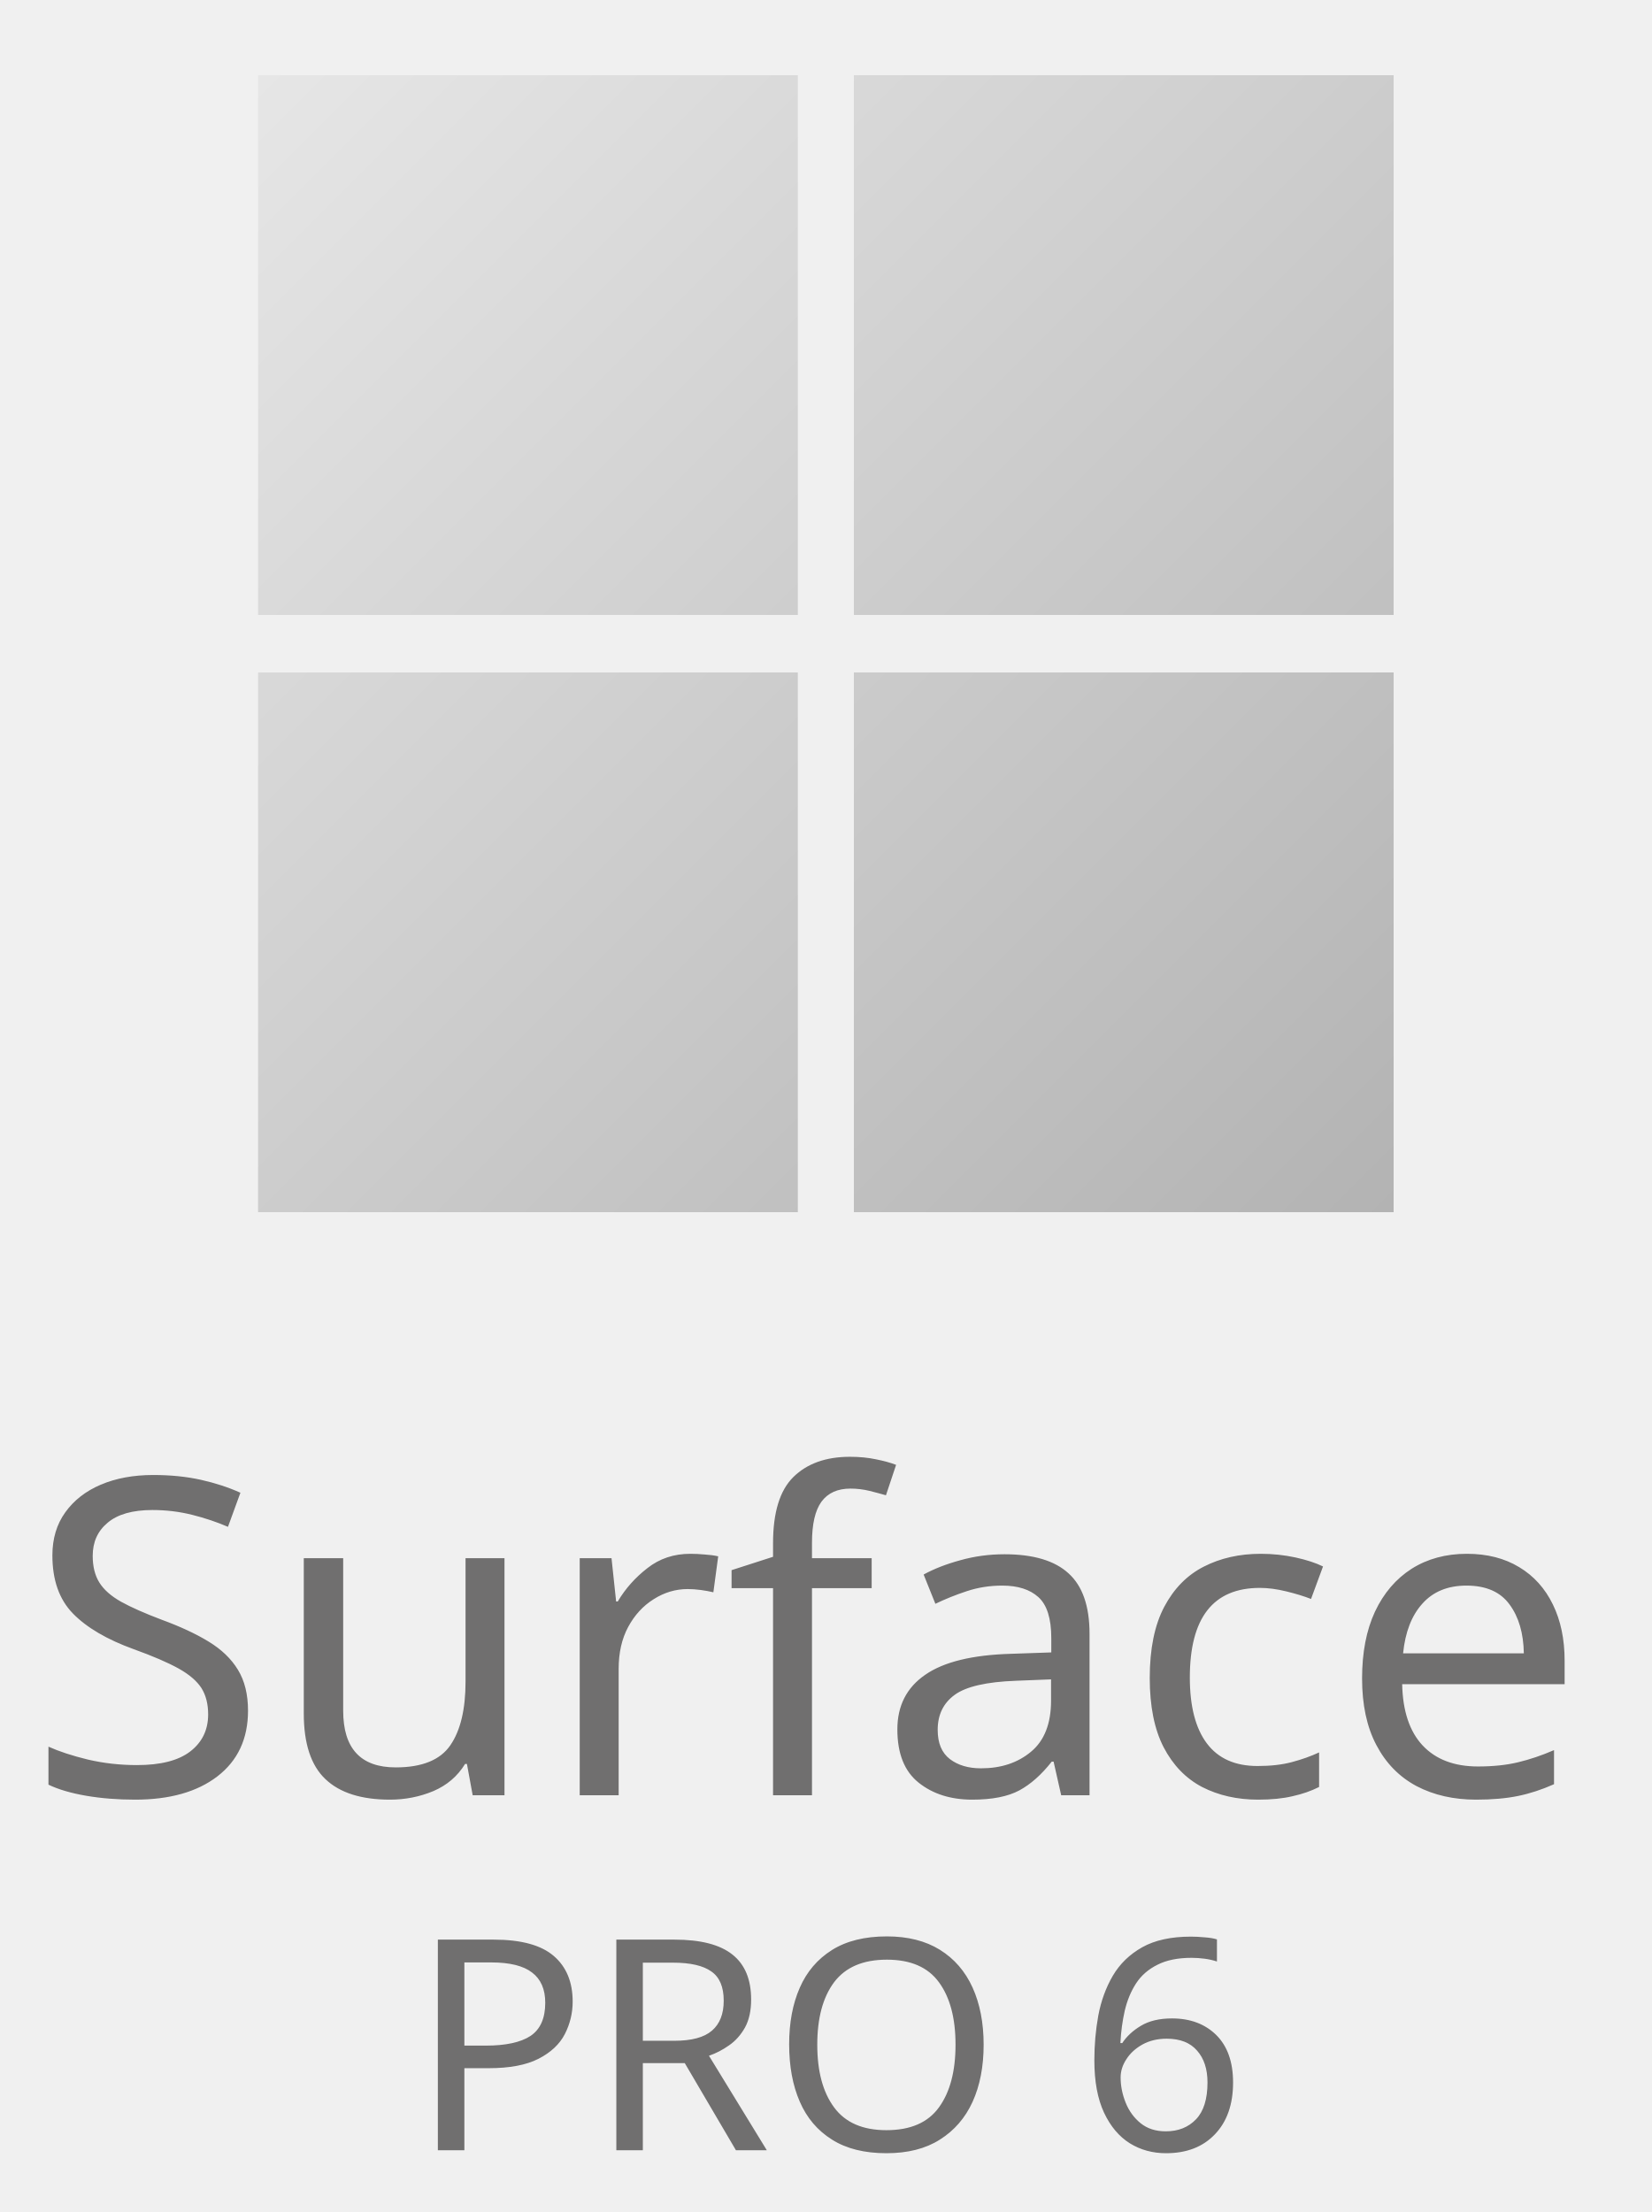
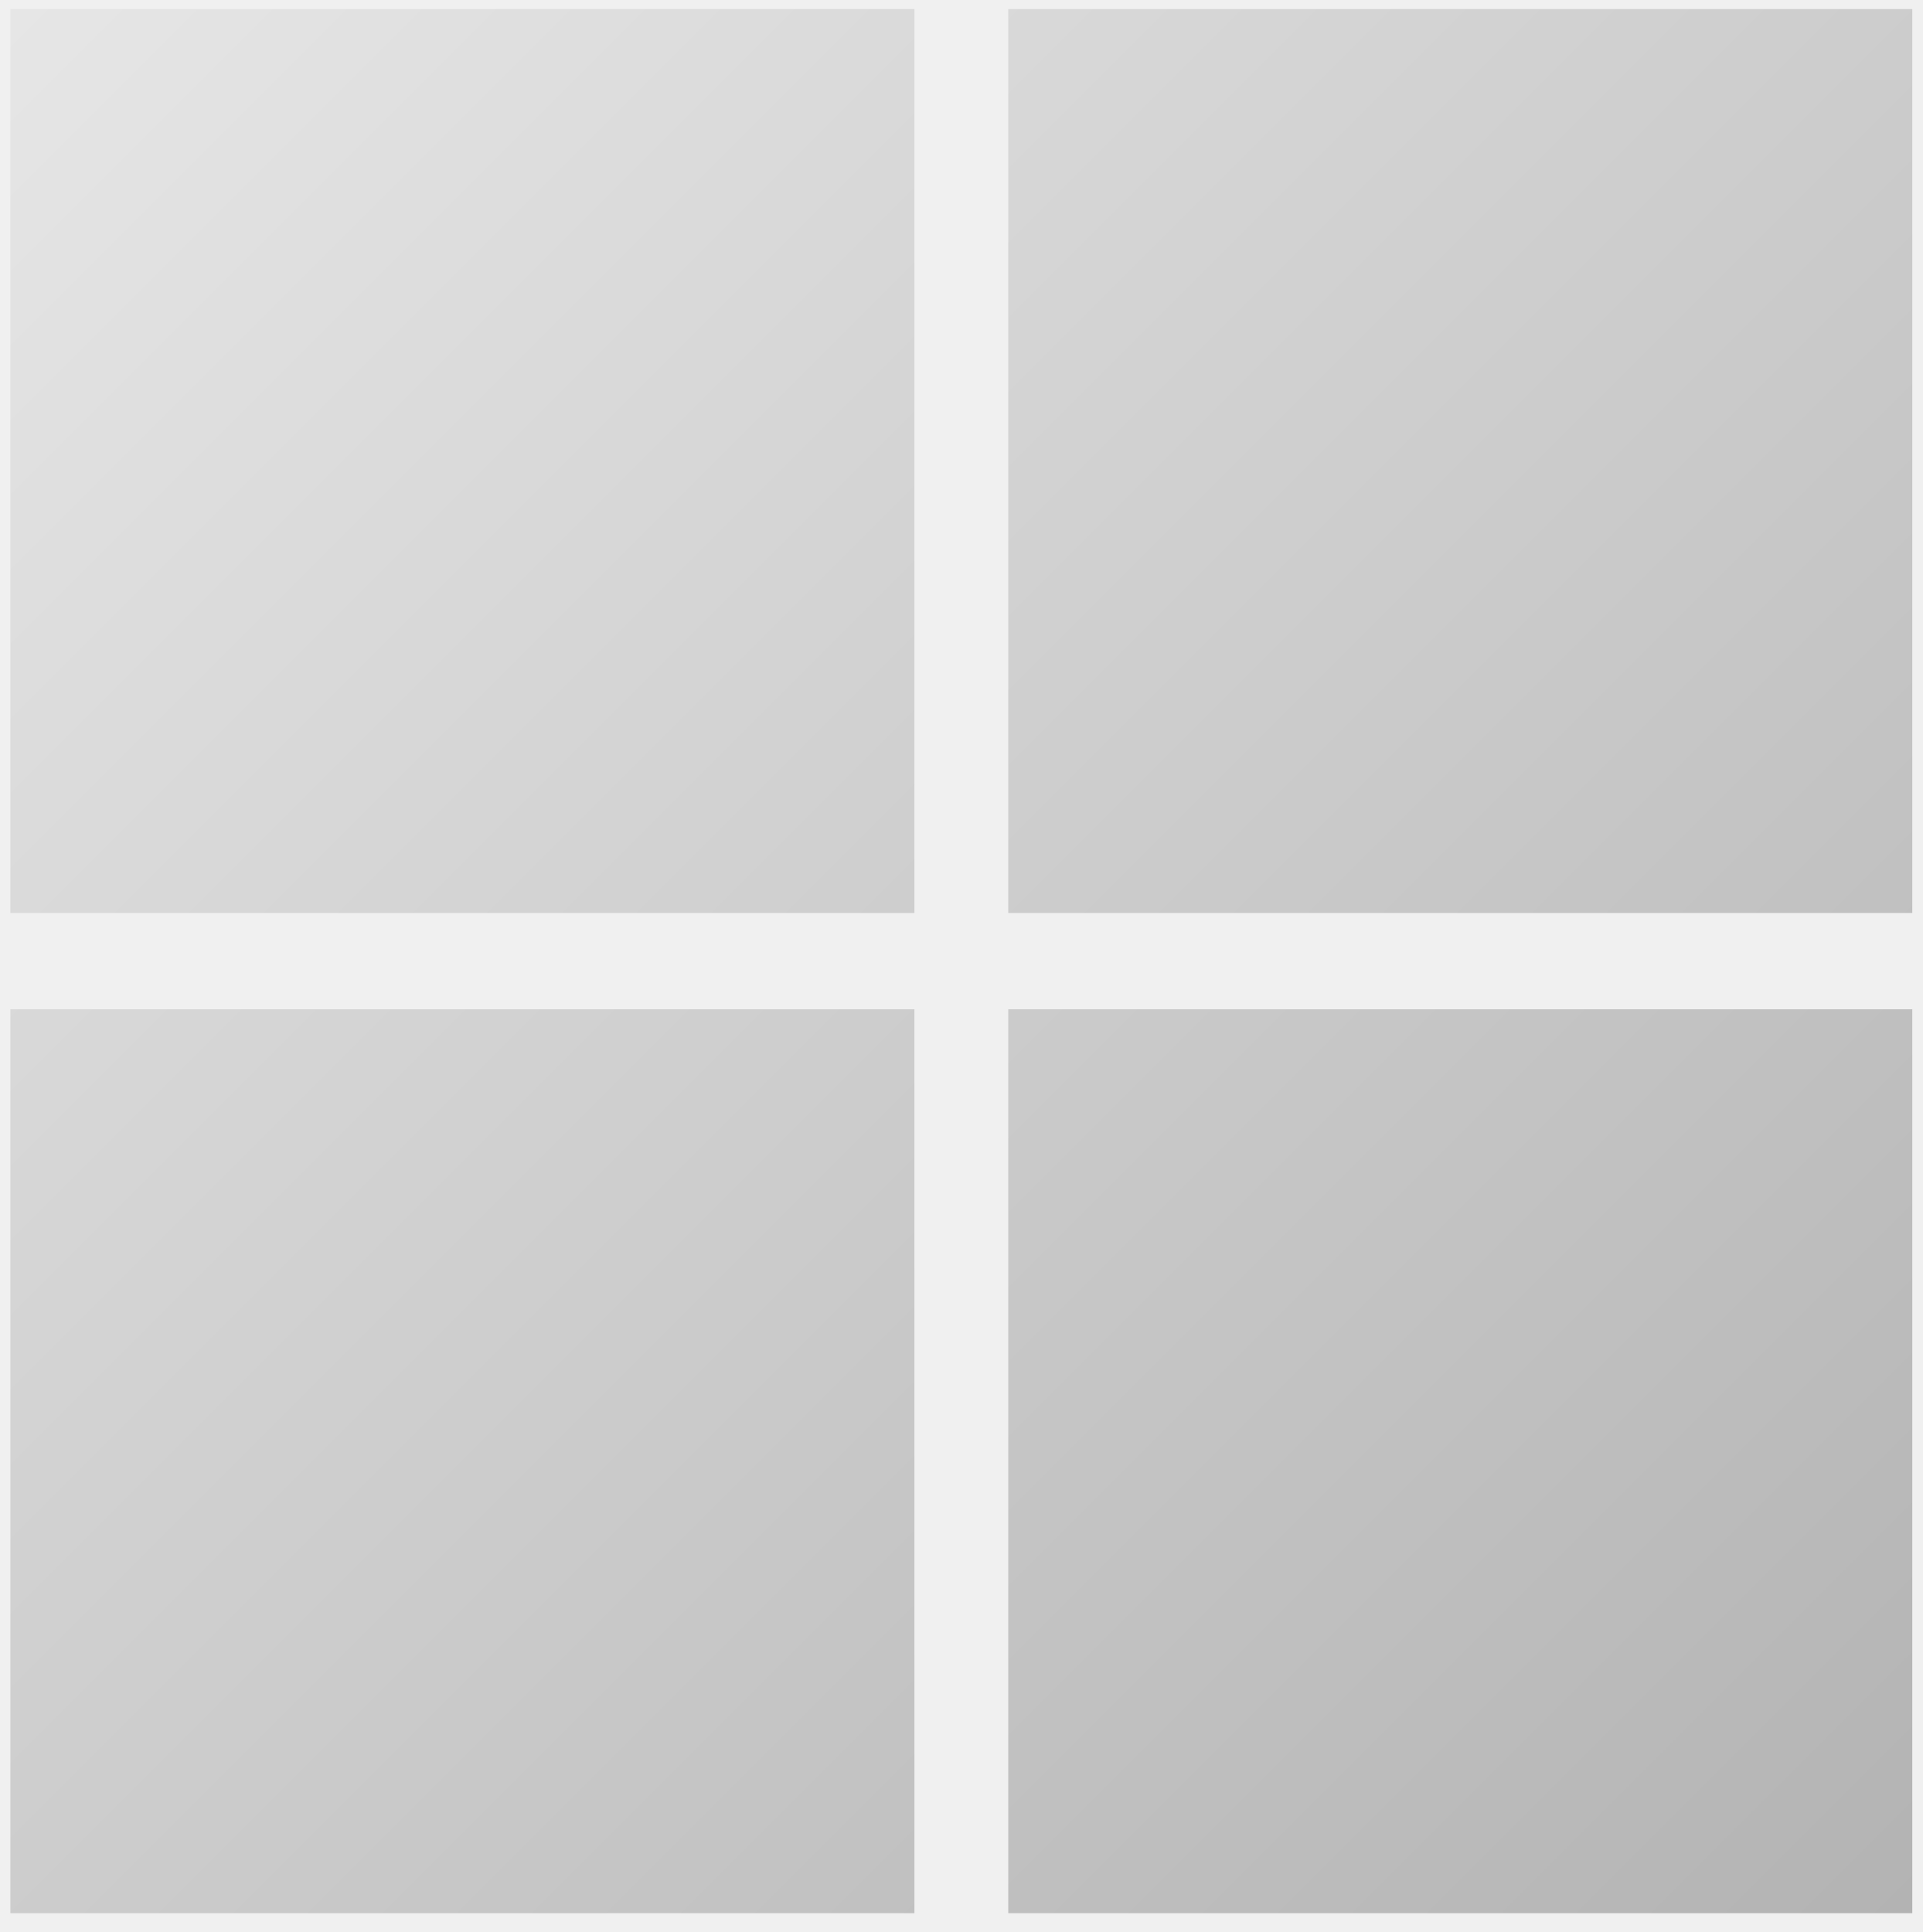
- <svg xmlns="http://www.w3.org/2000/svg" version="1.1" id="Layer_1" x="0px" y="0px" viewBox="0 0 112 150" style="enable-background:new 0 0 112 150;" xml:space="preserve">
-   <style type="text/css">
- 	.st0{fill:url(#SVGID_1_);}
- 	.st1{fill:#706F6F;}
- 	.st2{font-family:'Roboto-Medium';}
- 	.st3{font-size:30px;}
- 	.st4{font-family:'Roboto-Light';}
- 	.st5{font-size:20px;}
- </style>
-   <linearGradient id="SVGID_1_" gradientUnits="userSpaceOnUse" x1="17.491" y1="5.141" x2="94.508" y2="82.158">
-     <stop offset="0" style="stop-color:#E6E6E6" />
-     <stop offset="1" style="stop-color:#B3B3B3" />
-   </linearGradient>
-   <path class="st0" d="M54.1,41.7H17.5V5.1h36.6V41.7z M94.5,5.1H57.9v36.6h36.6V5.1z M54.1,45.6H17.5v36.6h36.6V45.6z M94.5,45.6  H57.9v36.6h36.6V45.6z" />
-   <text transform="matrix(1 0 0 1 1.7552 121.741)" class="st1 st2 st3">Surface</text>
-   <text transform="matrix(1 0 0 1 27.7538 145.8107)" class="st1 st4 st5">PRO 6</text>
+ <svg xmlns="http://www.w3.org/2000/svg" width="200" height="201" fill="none">
+   <g clip-path="url(#a)">
+     <path fill="url(#b)" d="M95.118 94.984H1.08V.944h94.04zM198.921.944h-94.039v94.04h94.039zM95.118 105.005H1.08v94.039h94.04zm103.803 0h-94.039v94.039h94.039z" />
+   </g>
+   <defs>
+     <linearGradient id="b" x1="1.057" x2="198.943" y1="1.049" y2="198.935" gradientUnits="userSpaceOnUse">
+       <stop stop-color="#E6E6E6" />
+       <stop offset="1" stop-color="#B3B3B3" />
+     </linearGradient>
+     <clipPath id="a">
+       <path fill="#fff" d="M0 .326h200v200H0z" />
+     </clipPath>
+   </defs>
</svg>
